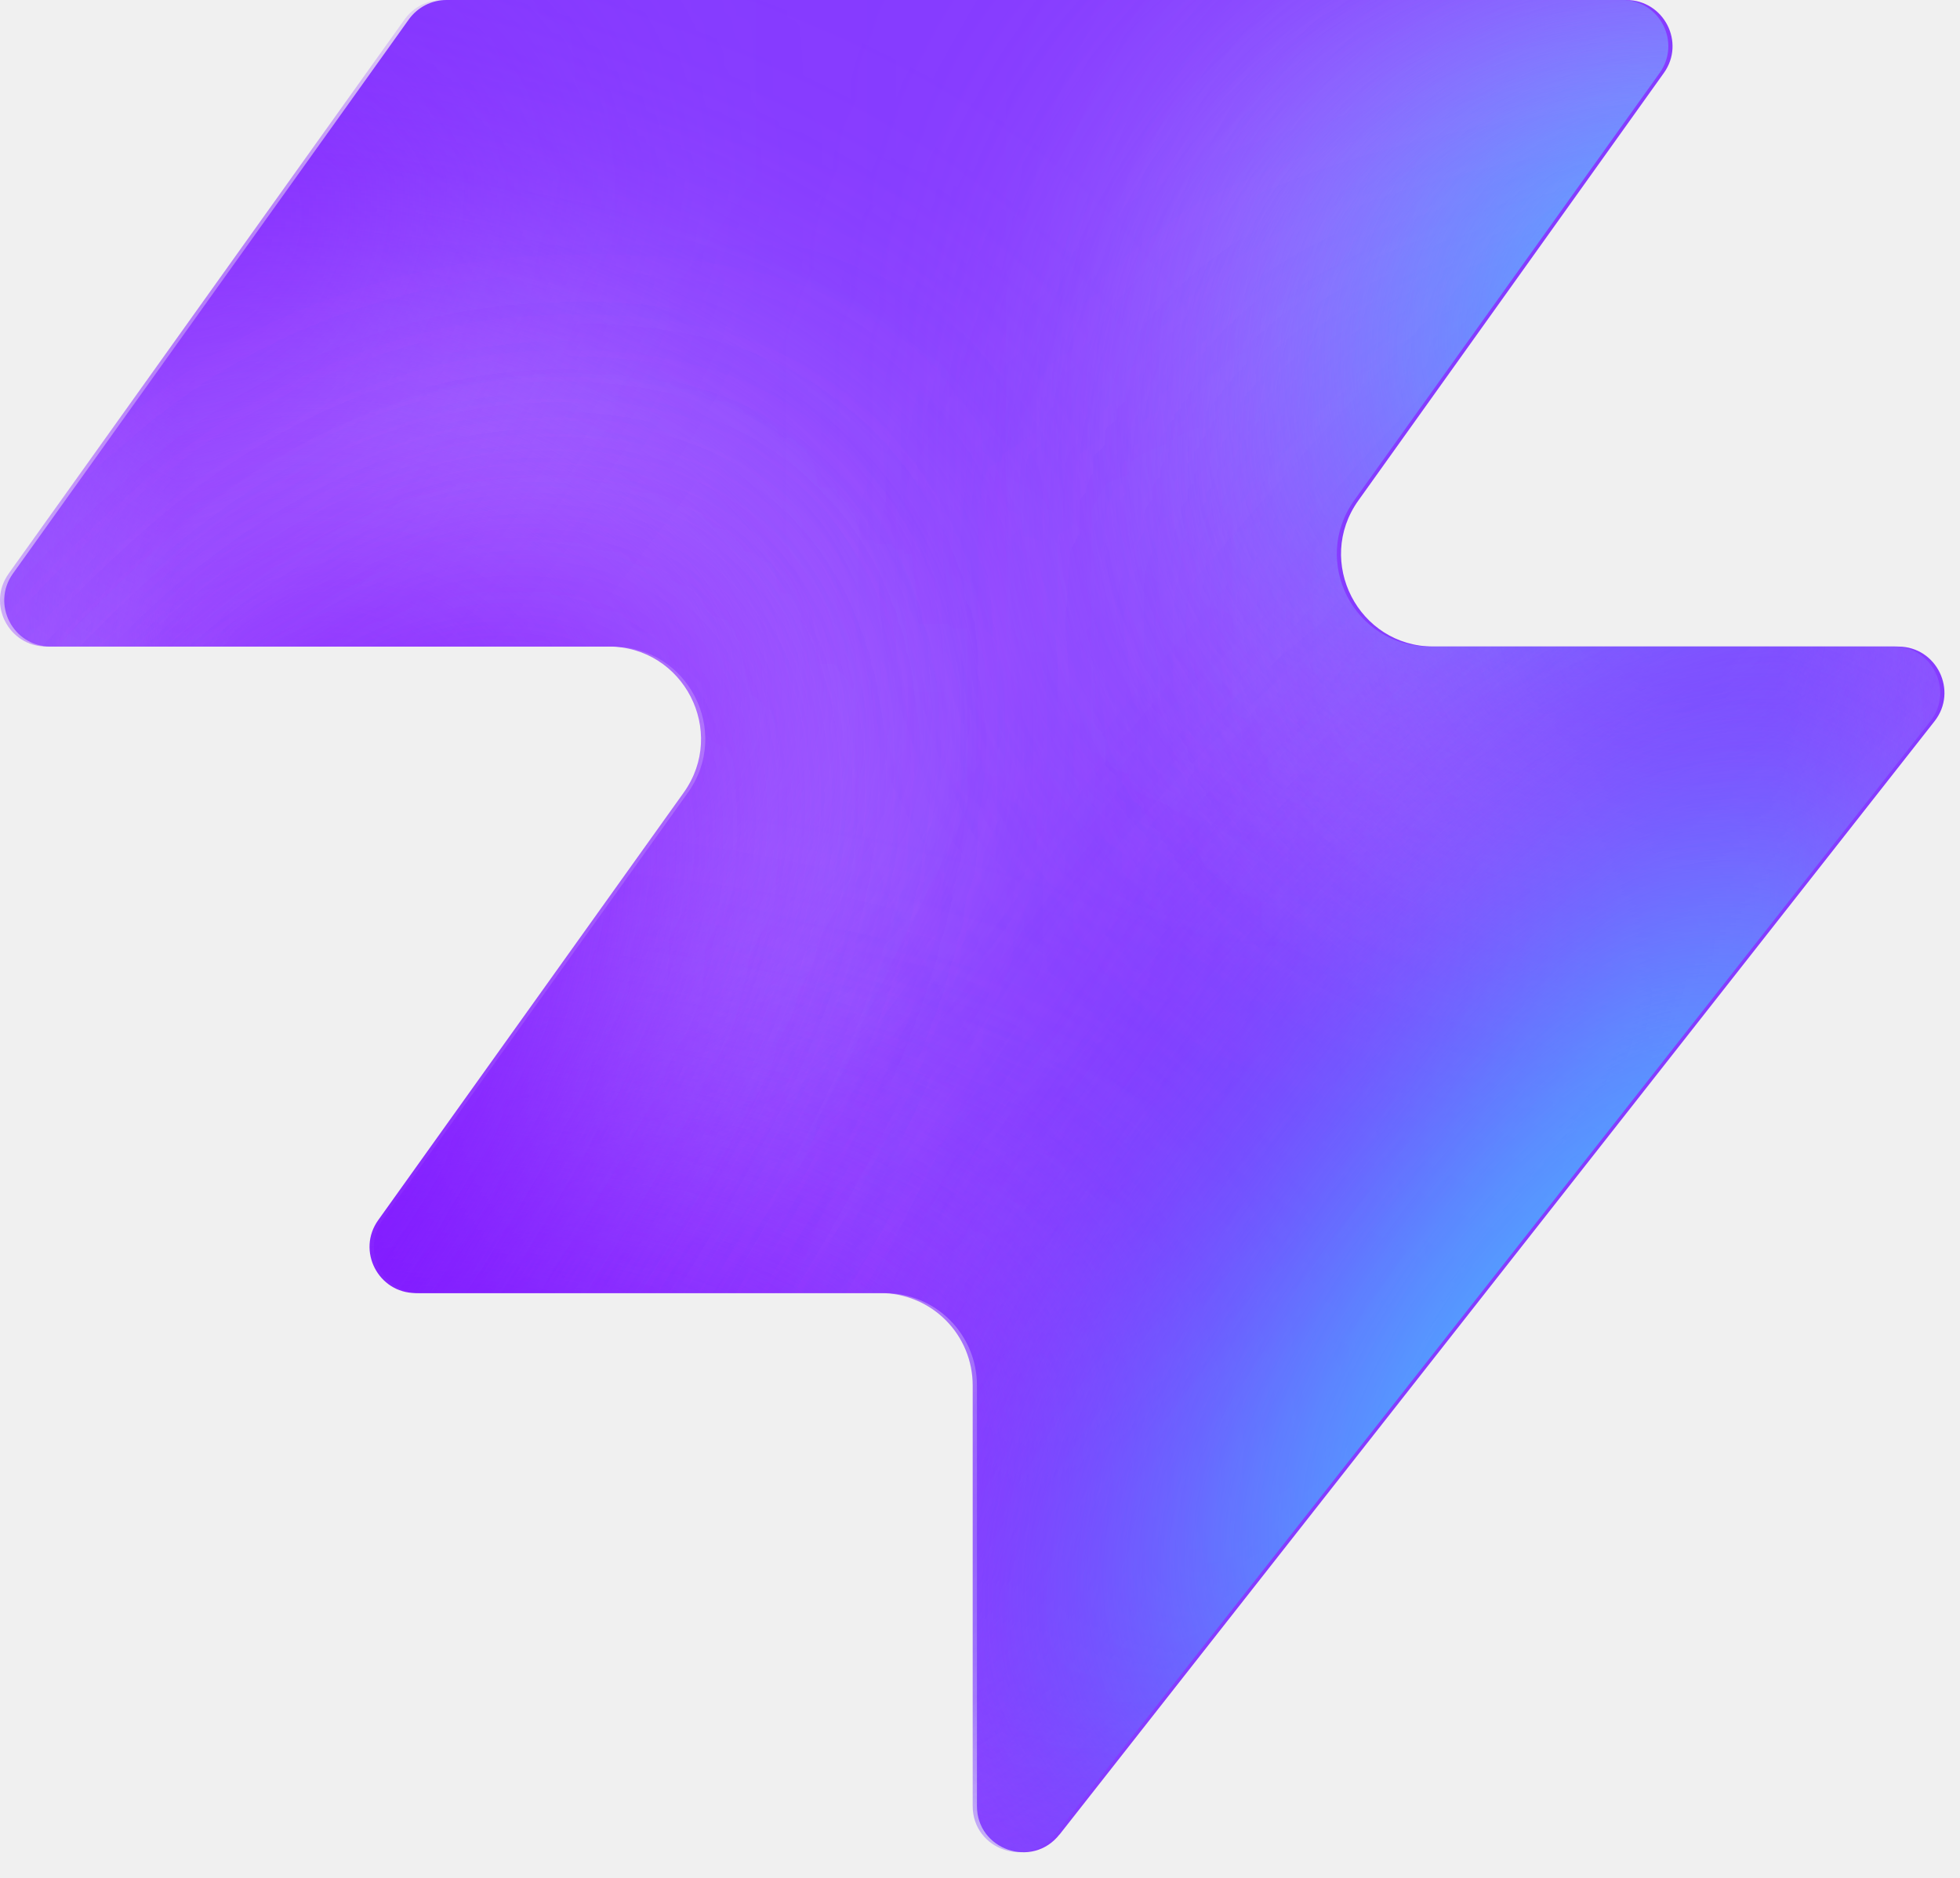
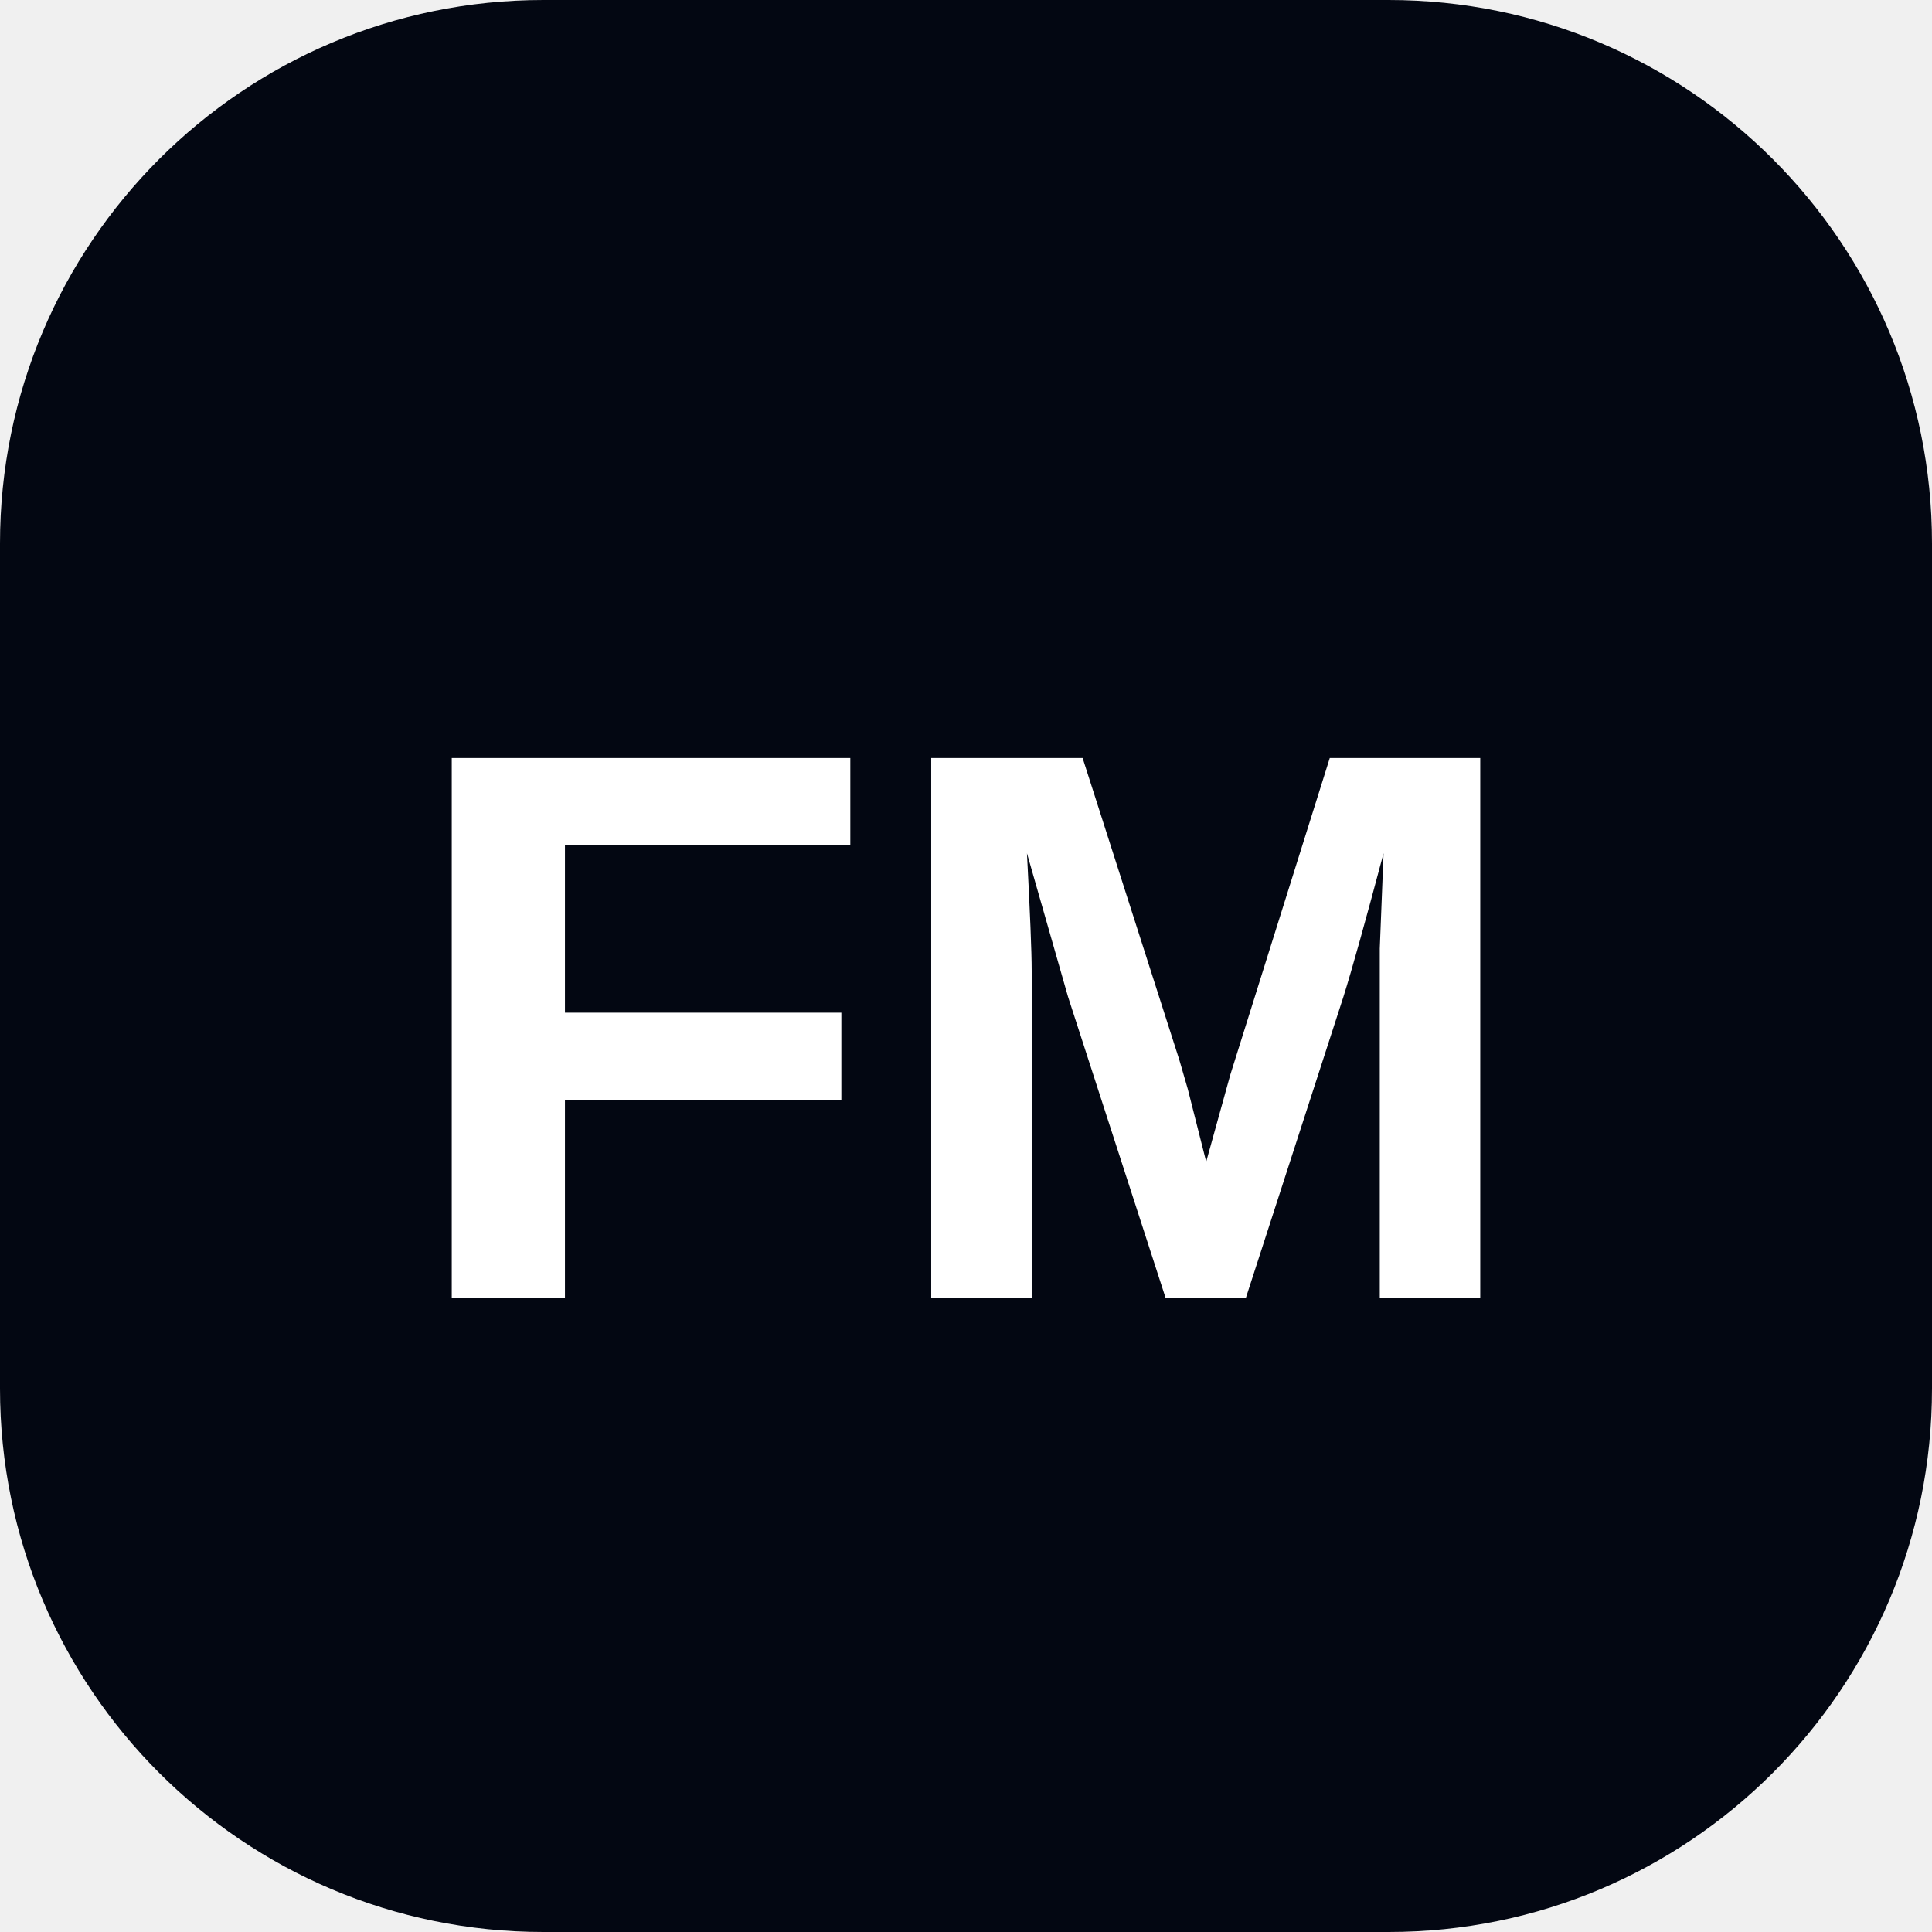
- <svg xmlns="http://www.w3.org/2000/svg" width="48" height="46" fill="none" viewBox="0 0 48 46">
-   <path fill="#863bff" d="M25.946 44.938c-.664.845-2.021.375-2.021-.698V33.937a2.26 2.26 0 0 0-2.262-2.262H10.287c-.92 0-1.456-1.04-.92-1.788l7.48-10.471c1.07-1.497 0-3.578-1.842-3.578H1.237c-.92 0-1.456-1.04-.92-1.788L10.013.474c.214-.297.556-.474.92-.474h28.894c.92 0 1.456 1.04.92 1.788l-7.48 10.471c-1.07 1.498 0 3.579 1.842 3.579h11.377c.943 0 1.473 1.088.89 1.83L25.947 44.94z" style="fill:#863bff;fill:color(display-p3 .525 .23 1);fill-opacity:1" />
-   <mask id="a" width="48" height="46" x="0" y="0" maskUnits="userSpaceOnUse" style="mask-type:alpha">
-     <path fill="#000" d="M25.842 44.938c-.664.844-2.021.375-2.021-.698V33.937a2.26 2.26 0 0 0-2.262-2.262H10.183c-.92 0-1.456-1.04-.92-1.788l7.48-10.471c1.07-1.498 0-3.579-1.842-3.579H1.133c-.92 0-1.456-1.04-.92-1.787L9.91.473c.214-.297.556-.474.92-.474h28.894c.92 0 1.456 1.04.92 1.788l-7.48 10.471c-1.07 1.498 0 3.578 1.842 3.578h11.377c.943 0 1.473 1.088.89 1.832L25.843 44.94z" style="fill:#000;fill-opacity:1" />
-   </mask>
-   <g mask="url(#a)">
-     <g filter="url(#b)">
-       <ellipse cx="5.508" cy="14.704" fill="#ede6ff" rx="5.508" ry="14.704" style="fill:#ede6ff;fill:color(display-p3 .927 .903 1);fill-opacity:1" transform="matrix(.00324 1 1 -.00324 -4.47 31.516)" />
-     </g>
-     <g filter="url(#c)">
-       <ellipse cx="10.399" cy="29.851" fill="#ede6ff" rx="10.399" ry="29.851" style="fill:#ede6ff;fill:color(display-p3 .927 .903 1);fill-opacity:1" transform="matrix(.00324 1 1 -.00324 -39.328 7.883)" />
-     </g>
-     <g filter="url(#d)">
-       <ellipse cx="5.508" cy="30.487" fill="#7e14ff" rx="5.508" ry="30.487" style="fill:#7e14ff;fill:color(display-p3 .492 .077 1);fill-opacity:1" transform="rotate(89.814 -25.913 -14.639)scale(1 -1)" />
-     </g>
-     <g filter="url(#e)">
-       <ellipse cx="5.508" cy="30.599" fill="#7e14ff" rx="5.508" ry="30.599" style="fill:#7e14ff;fill:color(display-p3 .492 .077 1);fill-opacity:1" transform="rotate(89.814 -32.644 -3.334)scale(1 -1)" />
-     </g>
-     <g filter="url(#f)">
-       <ellipse cx="5.508" cy="30.599" fill="#7e14ff" rx="5.508" ry="30.599" style="fill:#7e14ff;fill:color(display-p3 .492 .077 1);fill-opacity:1" transform="matrix(.00324 1 1 -.00324 -34.34 30.47)" />
-     </g>
-     <g filter="url(#g)">
-       <ellipse cx="14.072" cy="22.078" fill="#ede6ff" rx="14.072" ry="22.078" style="fill:#ede6ff;fill:color(display-p3 .927 .903 1);fill-opacity:1" transform="rotate(93.35 24.506 48.493)scale(-1 1)" />
-     </g>
-     <g filter="url(#h)">
-       <ellipse cx="3.47" cy="21.501" fill="#7e14ff" rx="3.47" ry="21.501" style="fill:#7e14ff;fill:color(display-p3 .492 .077 1);fill-opacity:1" transform="rotate(89.009 28.708 47.59)scale(-1 1)" />
-     </g>
-     <g filter="url(#i)">
-       <ellipse cx="3.47" cy="21.501" fill="#7e14ff" rx="3.47" ry="21.501" style="fill:#7e14ff;fill:color(display-p3 .492 .077 1);fill-opacity:1" transform="rotate(89.009 28.708 47.59)scale(-1 1)" />
-     </g>
-     <g filter="url(#j)">
-       <ellipse cx=".387" cy="8.972" fill="#7e14ff" rx="4.407" ry="29.108" style="fill:#7e14ff;fill:color(display-p3 .492 .077 1);fill-opacity:1" transform="rotate(39.51 .387 8.972)" />
-     </g>
-     <g filter="url(#k)">
-       <ellipse cx="47.523" cy="-6.092" fill="#7e14ff" rx="4.407" ry="29.108" style="fill:#7e14ff;fill:color(display-p3 .492 .077 1);fill-opacity:1" transform="rotate(37.892 47.523 -6.092)" />
-     </g>
-     <g filter="url(#l)">
-       <ellipse cx="41.412" cy="6.333" fill="#47bfff" rx="5.971" ry="9.665" style="fill:#47bfff;fill:color(display-p3 .28 .748 1);fill-opacity:1" transform="rotate(37.892 41.412 6.333)" />
-     </g>
-     <g filter="url(#m)">
-       <ellipse cx="-1.879" cy="38.332" fill="#7e14ff" rx="4.407" ry="29.108" style="fill:#7e14ff;fill:color(display-p3 .492 .077 1);fill-opacity:1" transform="rotate(37.892 -1.88 38.332)" />
-     </g>
-     <g filter="url(#n)">
-       <ellipse cx="-1.879" cy="38.332" fill="#7e14ff" rx="4.407" ry="29.108" style="fill:#7e14ff;fill:color(display-p3 .492 .077 1);fill-opacity:1" transform="rotate(37.892 -1.88 38.332)" />
-     </g>
-     <g filter="url(#o)">
-       <ellipse cx="35.651" cy="29.907" fill="#7e14ff" rx="4.407" ry="29.108" style="fill:#7e14ff;fill:color(display-p3 .492 .077 1);fill-opacity:1" transform="rotate(37.892 35.651 29.907)" />
-     </g>
-     <g filter="url(#p)">
-       <ellipse cx="38.418" cy="32.4" fill="#47bfff" rx="5.971" ry="15.297" style="fill:#47bfff;fill:color(display-p3 .28 .748 1);fill-opacity:1" transform="rotate(37.892 38.418 32.4)" />
-     </g>
-   </g>
-   <defs>
-     <filter id="b" width="60.045" height="41.654" x="-19.77" y="16.149" color-interpolation-filters="sRGB" filterUnits="userSpaceOnUse">
-       <feFlood flood-opacity="0" result="BackgroundImageFix" />
-       <feBlend in="SourceGraphic" in2="BackgroundImageFix" result="shape" />
-       <feGaussianBlur result="effect1_foregroundBlur_2002_17158" stdDeviation="7.659" />
-     </filter>
-     <filter id="c" width="90.34" height="51.437" x="-54.613" y="-7.533" color-interpolation-filters="sRGB" filterUnits="userSpaceOnUse">
-       <feFlood flood-opacity="0" result="BackgroundImageFix" />
-       <feBlend in="SourceGraphic" in2="BackgroundImageFix" result="shape" />
-       <feGaussianBlur result="effect1_foregroundBlur_2002_17158" stdDeviation="7.659" />
-     </filter>
-     <filter id="d" width="79.355" height="29.4" x="-49.64" y="2.03" color-interpolation-filters="sRGB" filterUnits="userSpaceOnUse">
-       <feFlood flood-opacity="0" result="BackgroundImageFix" />
-       <feBlend in="SourceGraphic" in2="BackgroundImageFix" result="shape" />
-       <feGaussianBlur result="effect1_foregroundBlur_2002_17158" stdDeviation="4.596" />
-     </filter>
-     <filter id="e" width="79.579" height="29.4" x="-45.045" y="20.029" color-interpolation-filters="sRGB" filterUnits="userSpaceOnUse">
-       <feFlood flood-opacity="0" result="BackgroundImageFix" />
-       <feBlend in="SourceGraphic" in2="BackgroundImageFix" result="shape" />
-       <feGaussianBlur result="effect1_foregroundBlur_2002_17158" stdDeviation="4.596" />
-     </filter>
-     <filter id="f" width="79.579" height="29.4" x="-43.513" y="21.178" color-interpolation-filters="sRGB" filterUnits="userSpaceOnUse">
-       <feFlood flood-opacity="0" result="BackgroundImageFix" />
-       <feBlend in="SourceGraphic" in2="BackgroundImageFix" result="shape" />
-       <feGaussianBlur result="effect1_foregroundBlur_2002_17158" stdDeviation="4.596" />
-     </filter>
-     <filter id="g" width="74.749" height="58.852" x="15.756" y="-17.901" color-interpolation-filters="sRGB" filterUnits="userSpaceOnUse">
-       <feFlood flood-opacity="0" result="BackgroundImageFix" />
-       <feBlend in="SourceGraphic" in2="BackgroundImageFix" result="shape" />
-       <feGaussianBlur result="effect1_foregroundBlur_2002_17158" stdDeviation="7.659" />
-     </filter>
-     <filter id="h" width="61.377" height="25.362" x="23.548" y="2.284" color-interpolation-filters="sRGB" filterUnits="userSpaceOnUse">
-       <feFlood flood-opacity="0" result="BackgroundImageFix" />
-       <feBlend in="SourceGraphic" in2="BackgroundImageFix" result="shape" />
-       <feGaussianBlur result="effect1_foregroundBlur_2002_17158" stdDeviation="4.596" />
-     </filter>
-     <filter id="i" width="61.377" height="25.362" x="23.548" y="2.284" color-interpolation-filters="sRGB" filterUnits="userSpaceOnUse">
-       <feFlood flood-opacity="0" result="BackgroundImageFix" />
-       <feBlend in="SourceGraphic" in2="BackgroundImageFix" result="shape" />
-       <feGaussianBlur result="effect1_foregroundBlur_2002_17158" stdDeviation="4.596" />
-     </filter>
-     <filter id="j" width="56.045" height="63.649" x="-27.636" y="-22.853" color-interpolation-filters="sRGB" filterUnits="userSpaceOnUse">
-       <feFlood flood-opacity="0" result="BackgroundImageFix" />
-       <feBlend in="SourceGraphic" in2="BackgroundImageFix" result="shape" />
-       <feGaussianBlur result="effect1_foregroundBlur_2002_17158" stdDeviation="4.596" />
-     </filter>
-     <filter id="k" width="54.814" height="64.646" x="20.116" y="-38.415" color-interpolation-filters="sRGB" filterUnits="userSpaceOnUse">
-       <feFlood flood-opacity="0" result="BackgroundImageFix" />
-       <feBlend in="SourceGraphic" in2="BackgroundImageFix" result="shape" />
-       <feGaussianBlur result="effect1_foregroundBlur_2002_17158" stdDeviation="4.596" />
-     </filter>
-     <filter id="l" width="33.541" height="35.313" x="24.641" y="-11.323" color-interpolation-filters="sRGB" filterUnits="userSpaceOnUse">
-       <feFlood flood-opacity="0" result="BackgroundImageFix" />
-       <feBlend in="SourceGraphic" in2="BackgroundImageFix" result="shape" />
-       <feGaussianBlur result="effect1_foregroundBlur_2002_17158" stdDeviation="4.596" />
-     </filter>
-     <filter id="m" width="54.814" height="64.646" x="-29.286" y="6.009" color-interpolation-filters="sRGB" filterUnits="userSpaceOnUse">
-       <feFlood flood-opacity="0" result="BackgroundImageFix" />
-       <feBlend in="SourceGraphic" in2="BackgroundImageFix" result="shape" />
-       <feGaussianBlur result="effect1_foregroundBlur_2002_17158" stdDeviation="4.596" />
-     </filter>
-     <filter id="n" width="54.814" height="64.646" x="-29.286" y="6.009" color-interpolation-filters="sRGB" filterUnits="userSpaceOnUse">
-       <feFlood flood-opacity="0" result="BackgroundImageFix" />
-       <feBlend in="SourceGraphic" in2="BackgroundImageFix" result="shape" />
-       <feGaussianBlur result="effect1_foregroundBlur_2002_17158" stdDeviation="4.596" />
-     </filter>
-     <filter id="o" width="54.814" height="64.646" x="8.244" y="-2.416" color-interpolation-filters="sRGB" filterUnits="userSpaceOnUse">
-       <feFlood flood-opacity="0" result="BackgroundImageFix" />
-       <feBlend in="SourceGraphic" in2="BackgroundImageFix" result="shape" />
-       <feGaussianBlur result="effect1_foregroundBlur_2002_17158" stdDeviation="4.596" />
-     </filter>
-     <filter id="p" width="39.409" height="43.623" x="18.713" y="10.588" color-interpolation-filters="sRGB" filterUnits="userSpaceOnUse">
-       <feFlood flood-opacity="0" result="BackgroundImageFix" />
-       <feBlend in="SourceGraphic" in2="BackgroundImageFix" result="shape" />
-       <feGaussianBlur result="effect1_foregroundBlur_2002_17158" stdDeviation="4.596" />
-     </filter>
-   </defs>
+ <svg xmlns="http://www.w3.org/2000/svg" viewBox="0 0 64 64">
+   <rect width="64" height="64" rx="18" fill="#030712" />
+   <text x="32" y="43" font-family="Inter Tight, 'Segoe UI', Arial, sans-serif" font-size="26" font-weight="600" fill="#FFFFFF" text-anchor="middle">FM</text>
</svg>
